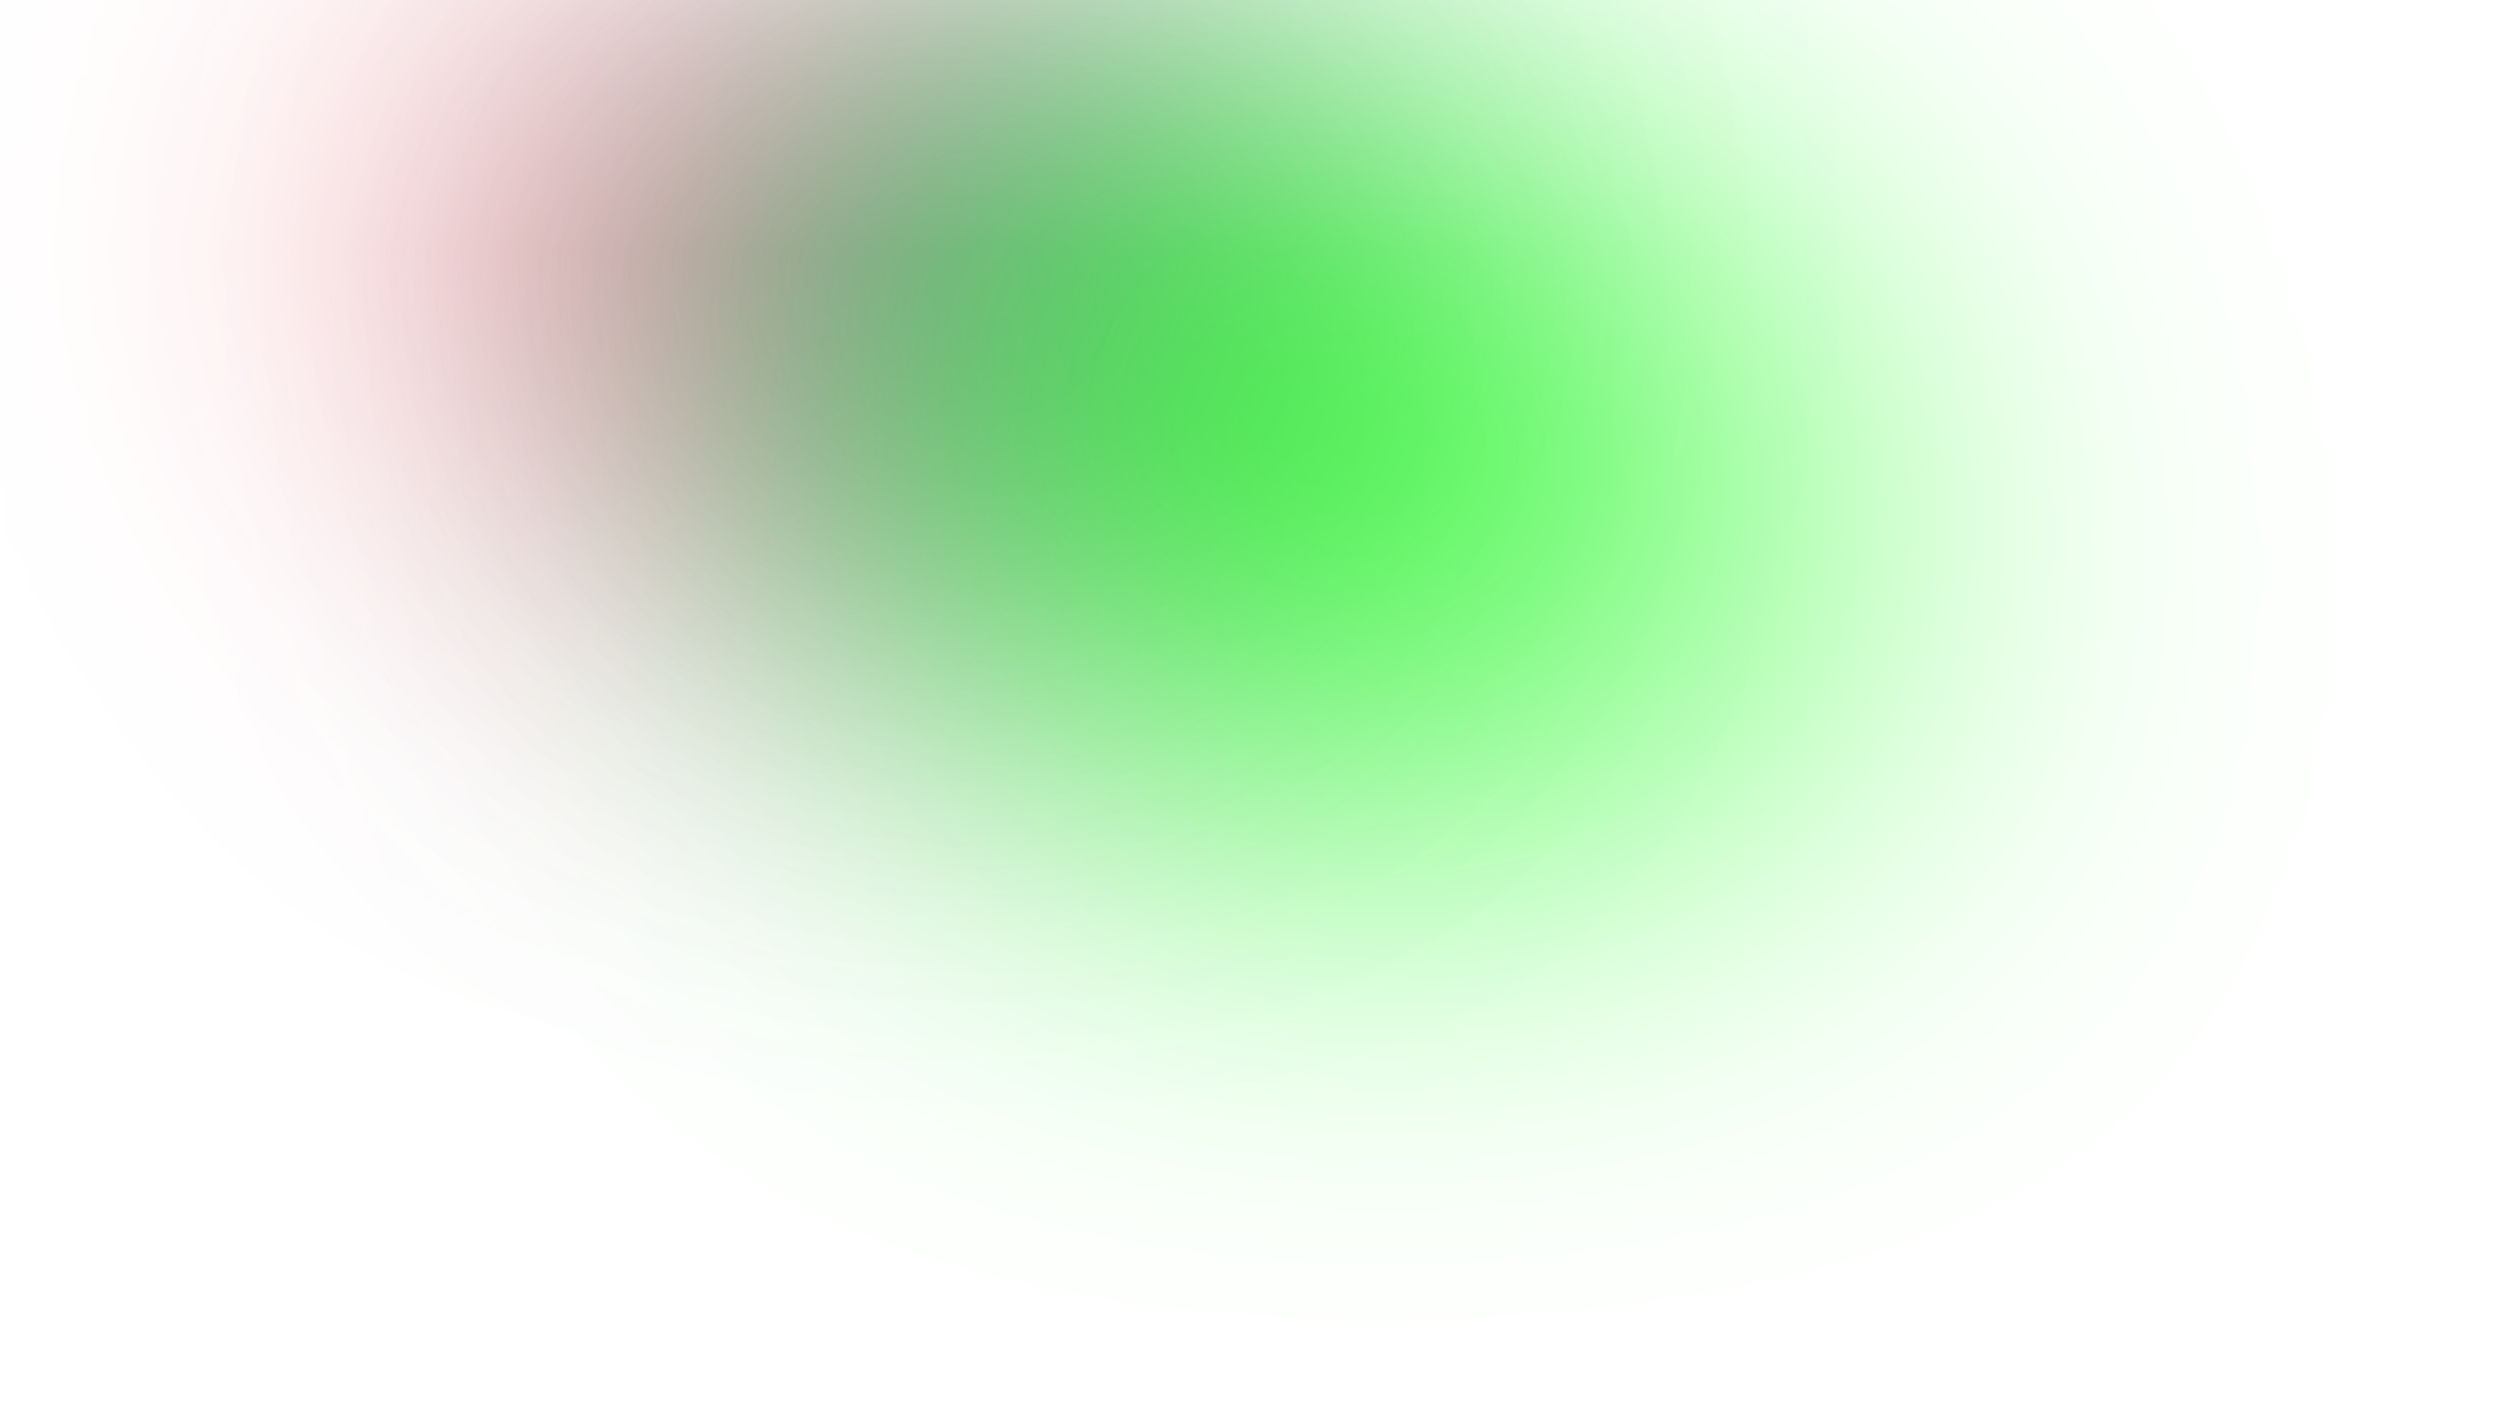
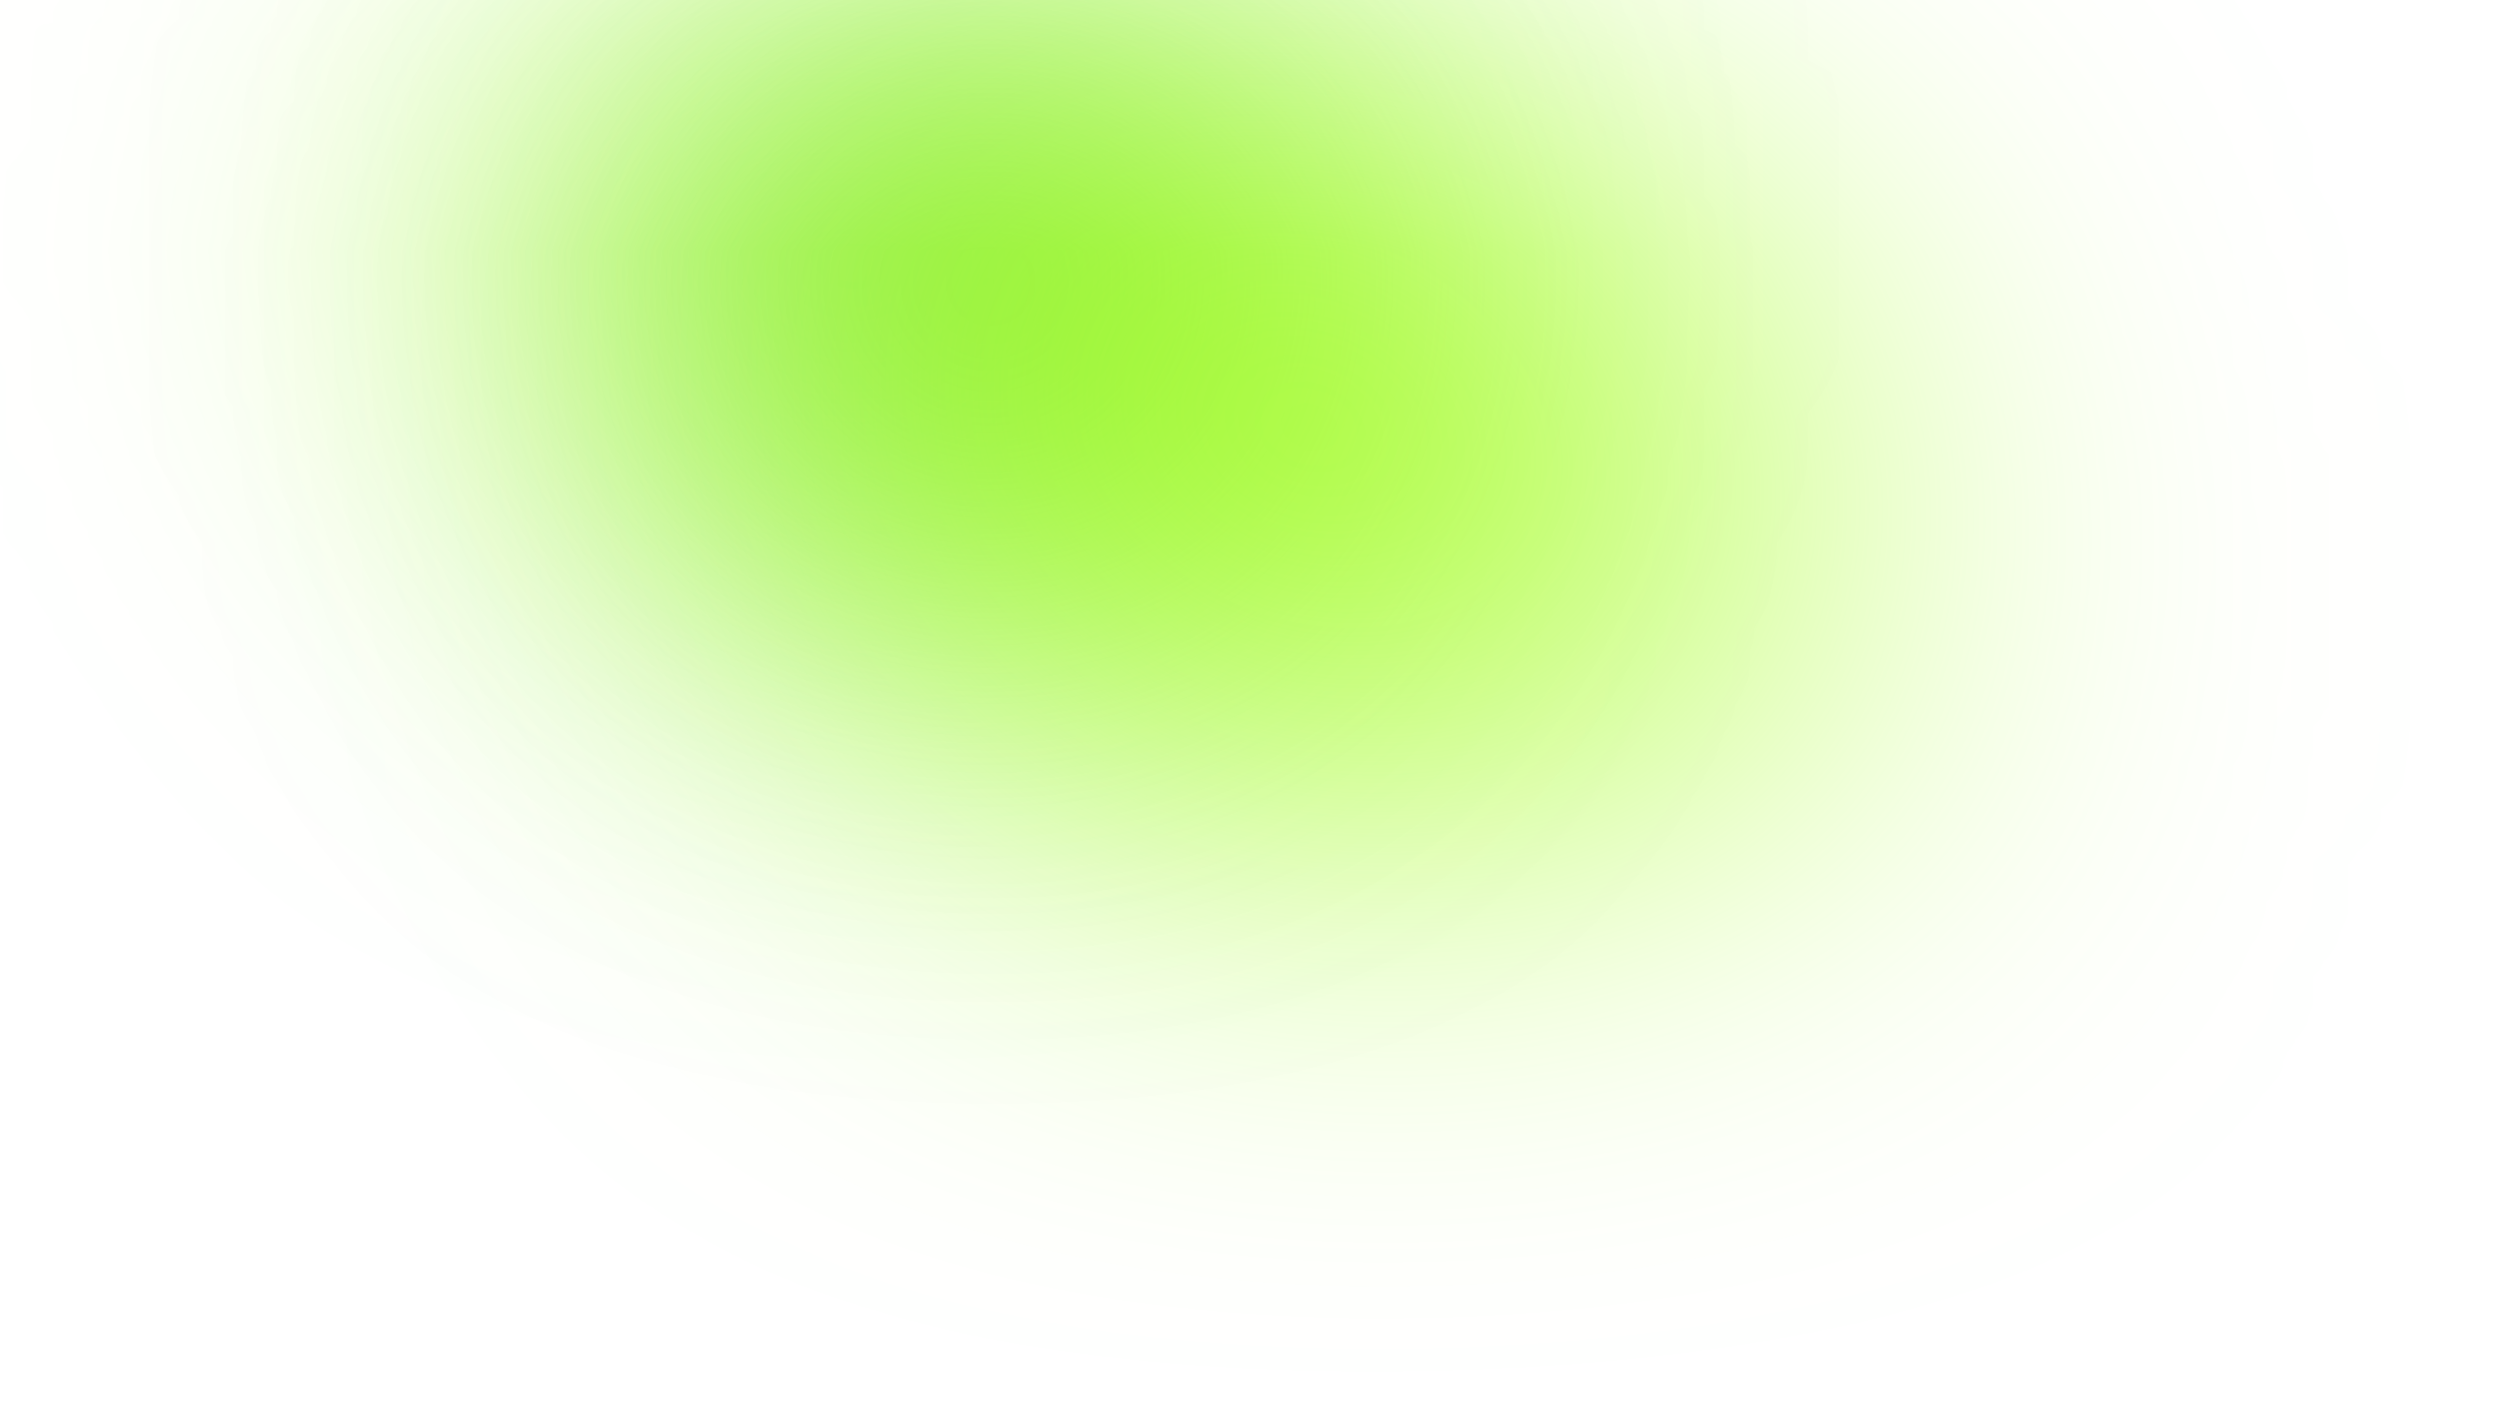
<svg xmlns="http://www.w3.org/2000/svg" width="1263" height="721" viewBox="0 0 1263 721" fill="none">
  <g filter="url(#filter0_f_6700_677)">
-     <path d="M305 30.775C325.812 26.873 346.623 22.971 378.156 28.927C409.688 34.884 451.311 50.818 474.217 62.278C497.122 73.738 500.049 80.242 502.695 87.007C507.961 100.471 509.962 120.318 507.686 142.46C506.691 152.138 500.857 157.773 495.422 161.601C484.934 168.99 457.608 168.73 425.602 167.917C409.352 167.505 398.031 154.373 386.211 139.109C378.589 125.087 373.997 103.822 371.041 83.469C370.036 75.798 370.036 73.522 370.036 71.176" stroke="#FF0000" stroke-width="130" stroke-linecap="round" />
+     <path d="M305 30.775C325.812 26.873 346.623 22.971 378.156 28.927C409.688 34.884 451.311 50.818 474.217 62.278C497.122 73.738 500.049 80.242 502.695 87.007C507.961 100.471 509.962 120.318 507.686 142.46C506.691 152.138 500.857 157.773 495.422 161.601C484.934 168.99 457.608 168.73 425.602 167.917C409.352 167.505 398.031 154.373 386.211 139.109C378.589 125.087 373.997 103.822 371.041 83.469C370.036 75.798 370.036 73.522 370.036 71.176" stroke="#99ff00" stroke-width="130" stroke-linecap="round" />
  </g>
  <g filter="url(#filter1_f_6700_677)">
-     <path d="M436.039 124.065C459.876 167.58 491.192 201.911 498.715 200.448C520.449 196.221 531.878 180.627 542.757 165.678C554.603 149.401 554.286 106.328 547.758 80.752C526.449 69.238 505.391 62.981 496.38 61.503C491.921 61 487.693 61 483.338 61" stroke="#2D73FF" stroke-width="130" stroke-linecap="round" />
+     <path d="M436.039 124.065C459.876 167.58 491.192 201.911 498.715 200.448C520.449 196.221 531.878 180.627 542.757 165.678C554.603 149.401 554.286 106.328 547.758 80.752C526.449 69.238 505.391 62.981 496.38 61.503C491.921 61 487.693 61 483.338 61" stroke="#37ca02" stroke-width="130" stroke-linecap="round" />
  </g>
  <g filter="url(#filter2_f_6700_677)">
-     <path d="M857.192 294.279C847.224 298.253 837.256 302.226 795.645 306.735C754.035 311.245 681.085 316.169 639.069 315.923C597.054 315.677 588.184 310.111 579.242 302.86C560.708 287.832 548.567 271.346 537.453 249.224C517.76 210.028 508.702 174.103 507.501 156.055C506.428 139.914 510.496 126.31 515.797 114.846C521.254 103.044 531.065 95.441 548.384 86.422C581.522 69.163 608.569 60.983 620.019 61.872C636.324 63.137 658.604 74.868 680.703 89.539C705.422 105.95 719.587 124.815 747.655 156.695C766.184 184.124 781.541 213.603 791.226 235.705C795.614 244.516 798.93 248.445 803.077 254.324" stroke="#00FF00" stroke-width="130" stroke-linecap="round" />
+     <path d="M857.192 294.279C847.224 298.253 837.256 302.226 795.645 306.735C754.035 311.245 681.085 316.169 639.069 315.923C597.054 315.677 588.184 310.111 579.242 302.86C560.708 287.832 548.567 271.346 537.453 249.224C517.76 210.028 508.702 174.103 507.501 156.055C506.428 139.914 510.496 126.31 515.797 114.846C521.254 103.044 531.065 95.441 548.384 86.422C581.522 69.163 608.569 60.983 620.019 61.872C636.324 63.137 658.604 74.868 680.703 89.539C705.422 105.95 719.587 124.815 747.655 156.695C766.184 184.124 781.541 213.603 791.226 235.705C795.614 244.516 798.93 248.445 803.077 254.324" stroke="#99ff00" stroke-width="130" stroke-linecap="round" />
  </g>
  <defs>
    <filter id="filter0_f_6700_677" x="-100.008" y="-379.127" width="1013.62" height="952.441" filterUnits="userSpaceOnUse" color-interpolation-filters="sRGB">
      <feFlood flood-opacity="0" result="BackgroundImageFix" />
      <feBlend mode="normal" in="SourceGraphic" in2="BackgroundImageFix" result="shape" />
      <feGaussianBlur stdDeviation="170" result="effect1_foregroundBlur_6700_677" />
    </filter>
    <filter id="filter1_f_6700_677" x="31.023" y="-344.001" width="926.234" height="949.494" filterUnits="userSpaceOnUse" color-interpolation-filters="sRGB">
      <feFlood flood-opacity="0" result="BackgroundImageFix" />
      <feBlend mode="normal" in="SourceGraphic" in2="BackgroundImageFix" result="shape" />
      <feGaussianBlur stdDeviation="170" result="effect1_foregroundBlur_6700_677" />
    </filter>
    <filter id="filter2_f_6700_677" x="102.328" y="-343.186" width="1159.88" height="1064.12" filterUnits="userSpaceOnUse" color-interpolation-filters="sRGB">
      <feFlood flood-opacity="0" result="BackgroundImageFix" />
      <feBlend mode="normal" in="SourceGraphic" in2="BackgroundImageFix" result="shape" />
      <feGaussianBlur stdDeviation="170" result="effect1_foregroundBlur_6700_677" />
    </filter>
  </defs>
</svg>
